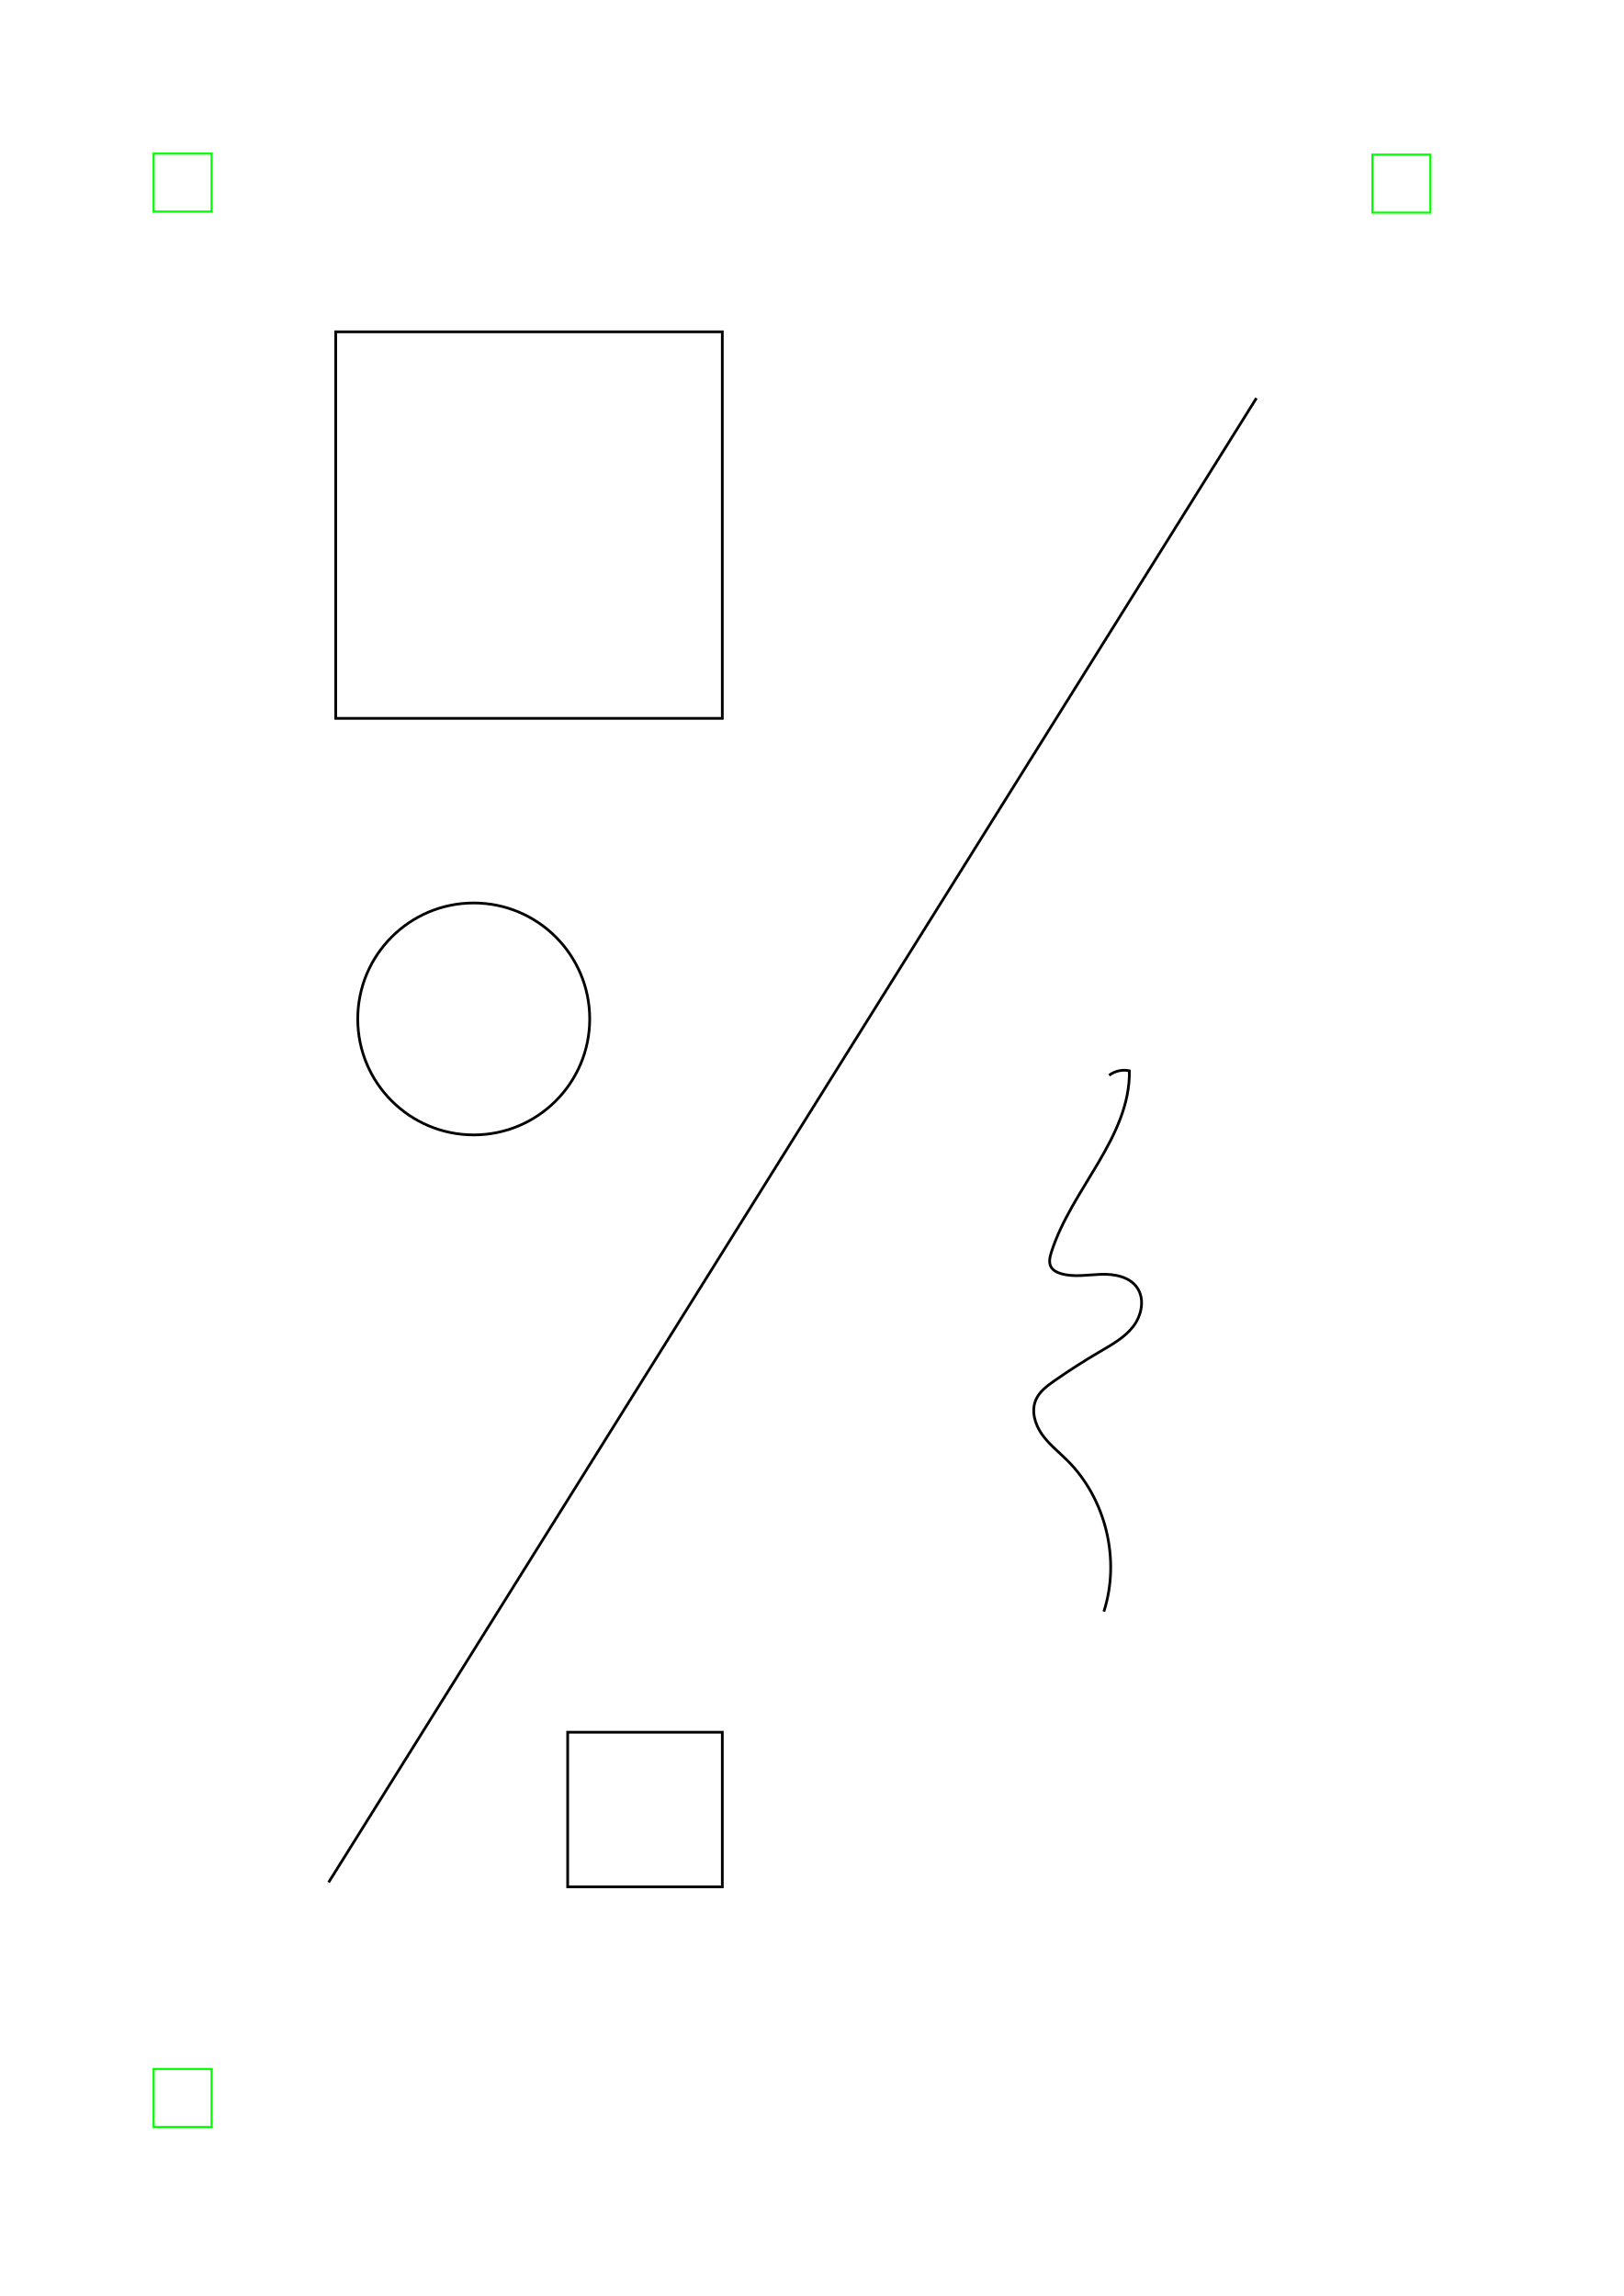
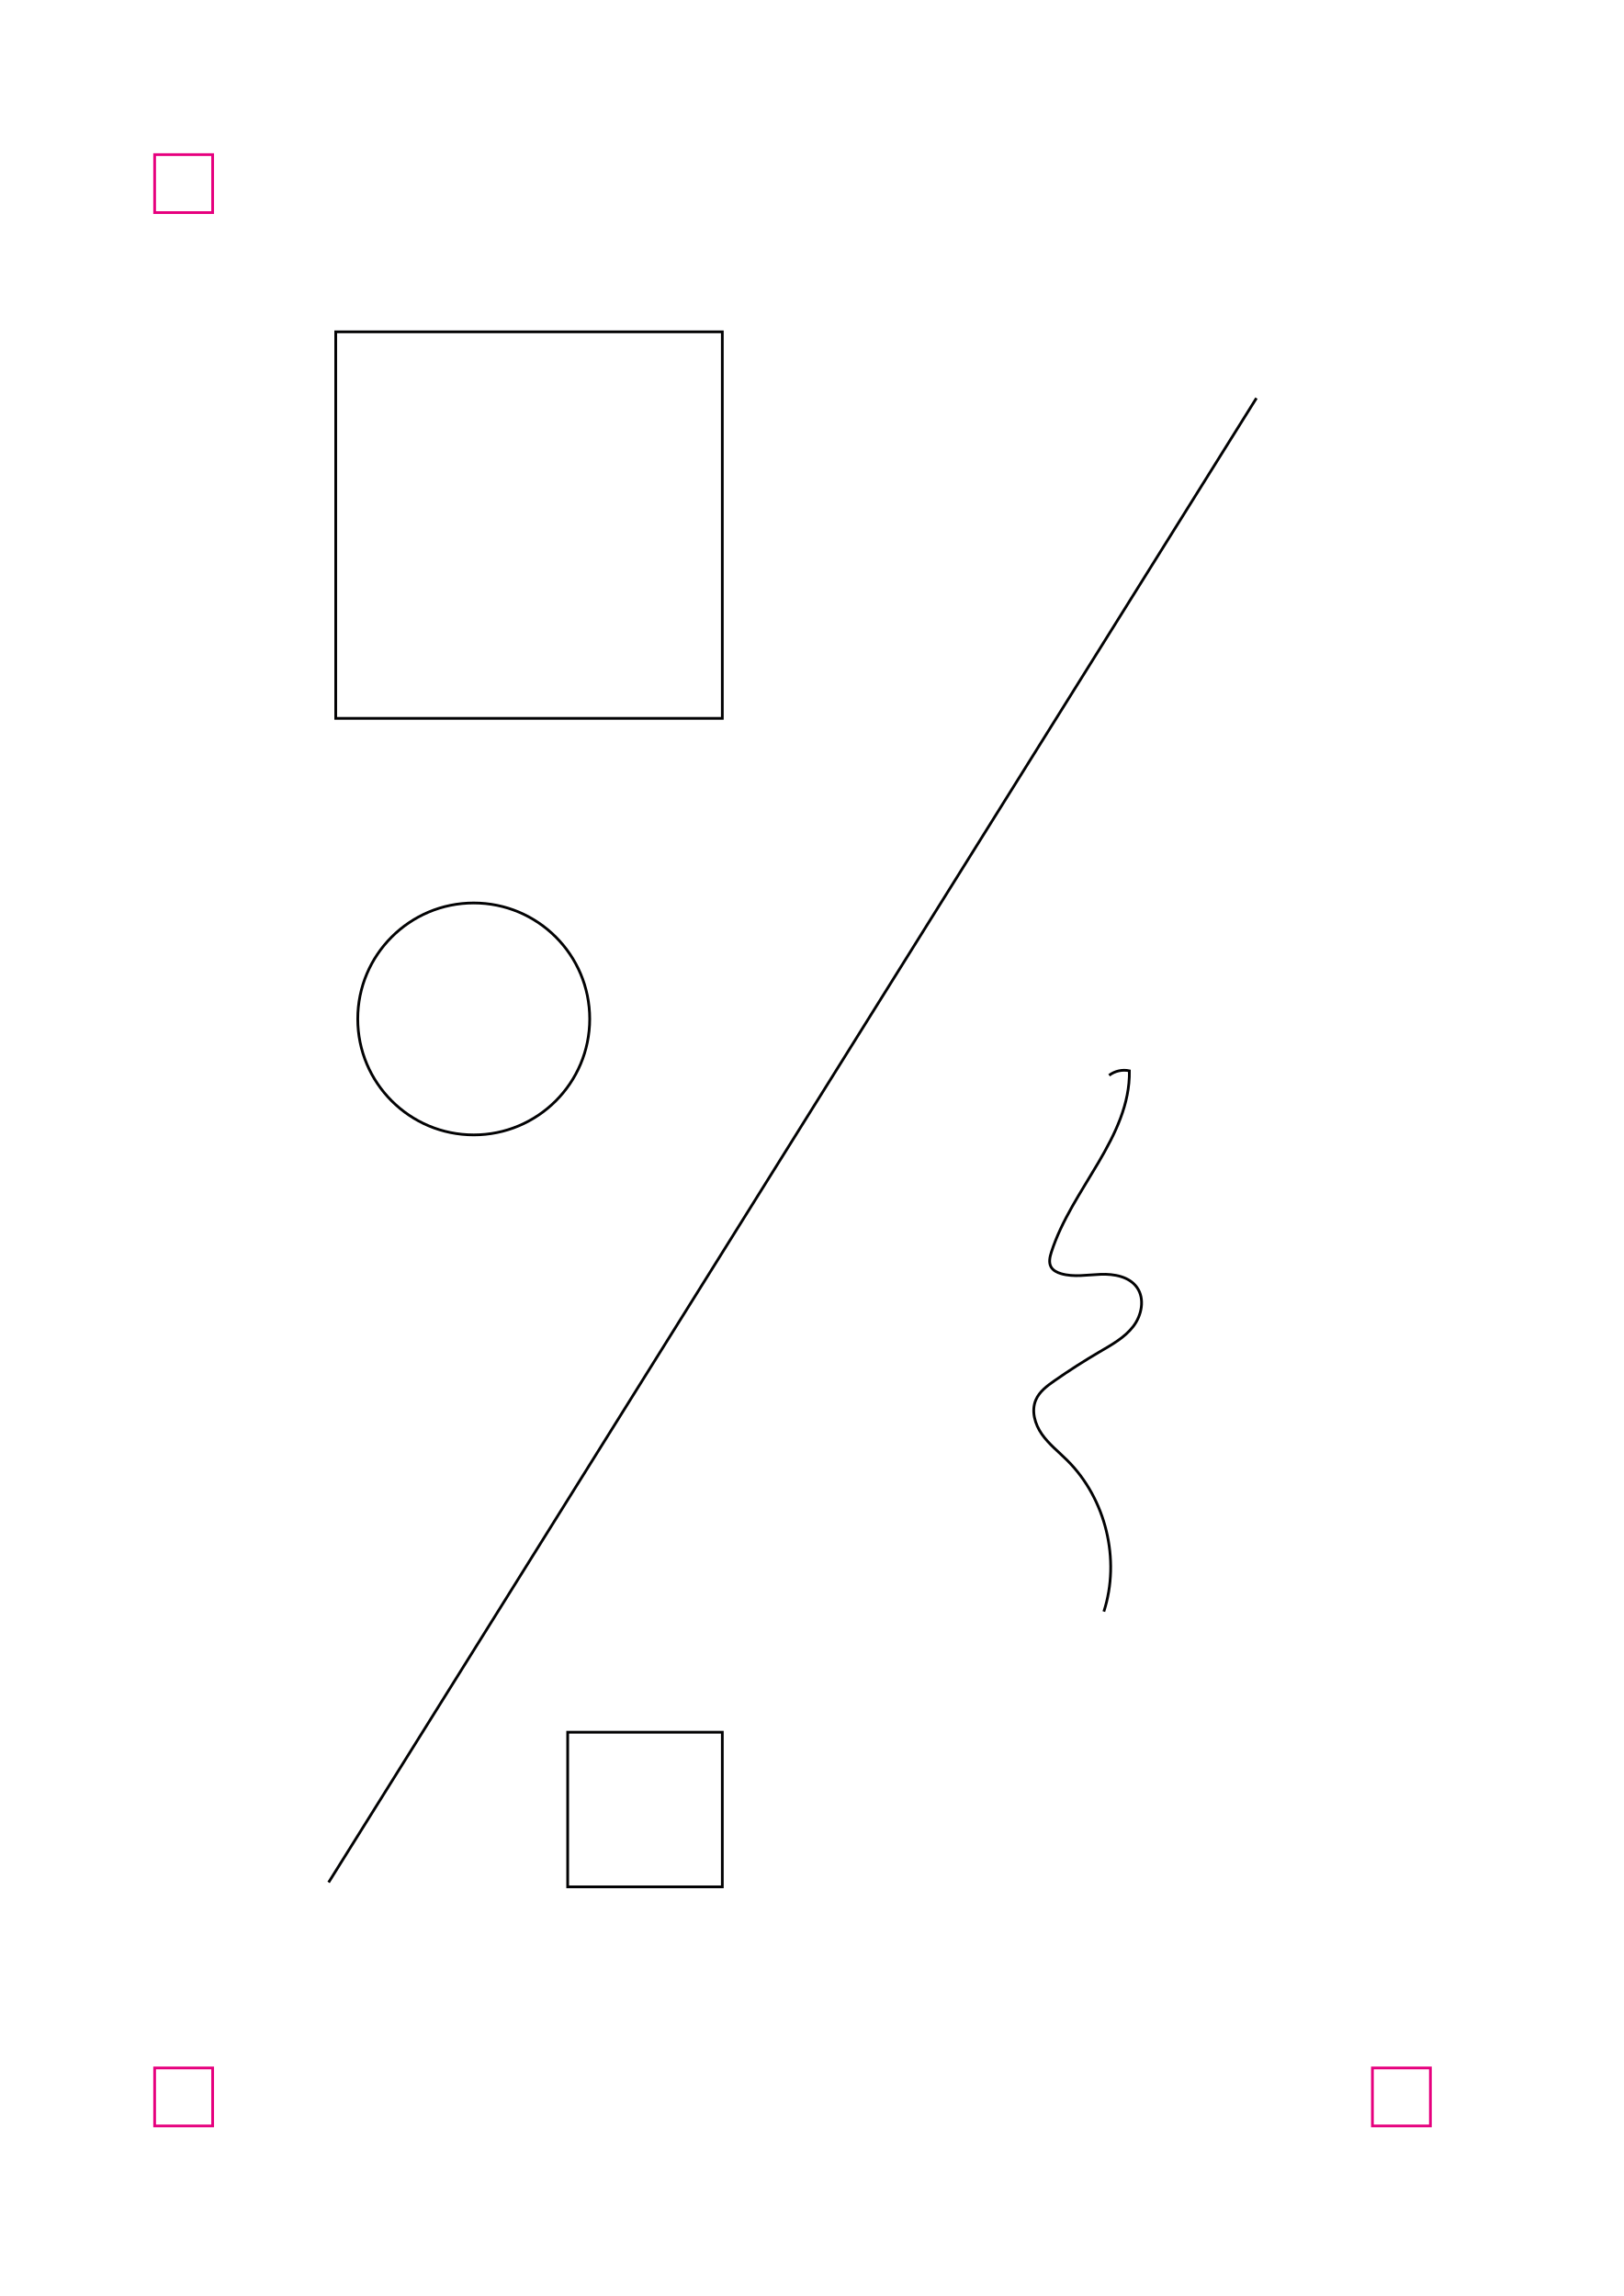
- <svg xmlns="http://www.w3.org/2000/svg" version="1.1" width="210mm" height="297mm" id="Capa_1" x="0px" y="0px" viewBox="0 0 595.276 841.89" enable-background="new 0 0 595.276 841.89" xml:space="preserve">
-   <defs id="defs82">
- 	
- 	
- </defs>
-   <rect x="123.08" y="121.674" fill="none" stroke="#020203" stroke-miterlimit="10" width="141.732" height="141.732" id="rect69" />
-   <rect x="208.119" y="635.172" fill="none" stroke="#020203" stroke-miterlimit="10" width="56.693" height="56.693" id="rect71" />
-   <line fill="none" stroke="#020203" stroke-miterlimit="10" x1="120.472" y1="690.236" x2="460.63" y2="145.984" id="line73" />
-   <path fill="none" stroke="#020203" stroke-miterlimit="10" d="M406.625,394.295c2.077-1.596,4.873-2.216,7.43-1.649  c0.342,24.395-21.175,43.26-28.609,66.498c-0.563,1.761-1.024,3.767-0.13,5.386c0.73,1.323,2.204,2.053,3.652,2.482  c4.692,1.39,9.706,0.423,14.597,0.251c4.89-0.172,10.394,0.8,13.241,4.779c2.997,4.188,1.786,10.268-1.358,14.346  c-3.144,4.078-7.798,6.65-12.242,9.252c-5.695,3.334-11.257,6.897-16.668,10.676c-2.683,1.874-5.446,3.943-6.756,6.942  c-1.786,4.09-0.378,8.962,2.18,12.619c2.558,3.656,6.135,6.45,9.298,9.598c14.183,14.12,19.58,36.411,13.427,55.455" id="path75" />
-   <circle fill="none" stroke="#020203" stroke-miterlimit="10" cx="173.676" cy="373.622" r="42.52" id="circle77" />
-   <g id="layer1" style="display:none">
-     <path id="path61" d="m 35.433,35.433 v 42.52 h 42.52 v -42.52 z m 35.433,14.173 v 3.543 3.543 3.543 3.543 H 67.323 63.78 v 3.543 3.543 H 56.693 V 67.321 63.78 56.693 H 49.606 V 49.606 H 42.52 V 42.52 h 7.087 v 7.087 h 7.087 V 42.52 h 7.087 3.543 3.543 v 7.086 z m -14.173,0 v 7.087 H 63.78 V 53.15 49.606 Z" style="fill:#ff00ff" />
-     <path fill="#020203" d="m 35.433,758.268 v 42.52 h 42.52 v -42.52 z m 35.433,21.26 v 3.543 3.543 H 63.78 v 7.087 h -7.087 v -7.087 h 7.087 v -3.543 -3.543 H 60.237 56.694 53.15 49.607 v 3.543 3.543 3.543 3.543 H 42.52 v -3.543 -3.543 -3.543 -3.543 -7.087 h 7.087 3.543 3.543 3.543 3.543 3.543 3.543 v 7.087 z" id="path65" style="fill:#ff00ff" />
-     <path fill="#020203" d="m 503.15,35.433 v 42.52 h 42.52 v -42.52 z m 35.433,14.173 v 3.543 3.543 h -3.543 -3.543 v 3.543 3.543 h 7.087 v 7.087 h -7.087 V 63.78 h -7.087 v 7.087 h -3.543 -3.543 -7.087 V 63.78 h 7.087 3.543 3.543 V 60.237 56.694 53.15 49.607 42.52 h 7.087 3.543 3.543 z" id="path67" style="fill:#ff00ff" />
+ <svg xmlns="http://www.w3.org/2000/svg" version="1.1" x="0px" y="0px" viewBox="0 0 595.276 841.89" enable-background="new 0 0 595.276 841.89" xml:space="preserve">
+   <g id="Capa_1">
+     <rect x="123.08" y="121.674" fill="none" stroke="#020203" stroke-miterlimit="10" width="141.732" height="141.732" />
+     <rect x="208.119" y="635.172" fill="none" stroke="#020203" stroke-miterlimit="10" width="56.693" height="56.693" />
+     <line fill="none" stroke="#020203" stroke-miterlimit="10" x1="120.472" y1="690.236" x2="460.63" y2="145.984" />
+     <path fill="none" stroke="#020203" stroke-miterlimit="10" d="M406.625,394.295c2.077-1.596,4.873-2.216,7.43-1.649   c0.342,24.395-21.175,43.26-28.609,66.498c-0.563,1.761-1.024,3.767-0.13,5.386c0.73,1.323,2.204,2.053,3.652,2.482   c4.692,1.39,9.706,0.423,14.597,0.251c4.89-0.172,10.394,0.8,13.241,4.779c2.997,4.188,1.786,10.268-1.358,14.346   c-3.144,4.078-7.798,6.65-12.242,9.252c-5.695,3.334-11.257,6.897-16.668,10.676c-2.683,1.874-5.446,3.943-6.756,6.942   c-1.786,4.09-0.378,8.962,2.18,12.619c2.558,3.656,6.135,6.45,9.298,9.598c14.183,14.12,19.58,36.411,13.427,55.455" />
+     <circle fill="none" stroke="#020203" stroke-miterlimit="10" cx="173.676" cy="373.622" r="42.52" />
  </g>
-   <g id="layer2">
-     <rect style="fill:none;stroke:#00ff00;stroke-width:0.75" id="rect172" width="21.26" height="21.26" x="56.318" y="56.318" />
-     <rect style="fill:none;stroke:#00ff00;stroke-width:0.75" id="rect172-3" width="21.26" height="21.26" x="56.318" y="758.643" />
-     <rect style="fill:none;stroke:#00ff00;stroke-width:0.75" id="rect172-6" width="21.26" height="21.26" x="503.15" y="56.694" />
+   <g id="Capa_3">
+     <rect x="56.693" y="56.693" fill="none" stroke="#E6007E" stroke-miterlimit="10" width="21.26" height="21.26" />
+     <rect x="56.693" y="758.268" fill="none" stroke="#E6007E" stroke-miterlimit="10" width="21.26" height="21.26" />
+     <rect x="503.15" y="758.268" fill="none" stroke="#E6007E" stroke-miterlimit="10" width="21.26" height="21.26" />
+   </g>
+   <g id="Capa_2" display="none">
+     <g display="inline">
+       <polygon fill="#020203" points="531.496,775.984 531.496,772.441 524.409,772.441 524.409,779.528 531.496,779.528   " />
+       <path fill="#020203" d="M503.15,758.268v42.52h42.52v-42.52H503.15z M538.583,772.441v3.543v3.543v3.543v3.543h-3.543h-3.543    v3.543v3.543h-7.087v-3.543v-3.543v-7.087h-7.087v-7.087h-7.087v-7.087h7.087v7.087h7.087v-7.087h7.087h3.543h3.543V772.441z" />
+     </g>
+     <path display="inline" fill="#020203" d="M35.433,758.268v42.52h42.52v-42.52H35.433z M70.866,779.528v3.543v3.543H63.78v7.087   h-7.087v-7.087h7.087v-3.543v-3.543h-3.543h-3.543H53.15h-3.543v3.543v3.543v3.543v3.543H42.52v-3.543v-3.543v-3.543v-3.543v-7.087   h7.087h3.543h3.543h3.543h3.543h3.543h3.543V779.528z" />
+     <path display="inline" fill="#020203" d="M35.433,35.433v42.52h42.52v-42.52H35.433z M70.866,49.606v3.543v3.543h-3.543H63.78   v3.543v3.543h7.087v7.087H63.78V63.78h-7.087v7.087H53.15h-3.543H42.52V63.78h7.087h3.543h3.543v-3.543v-3.543V53.15v-3.543V42.52   h7.087h3.543h3.543V49.606z" />
  </g>
</svg>
